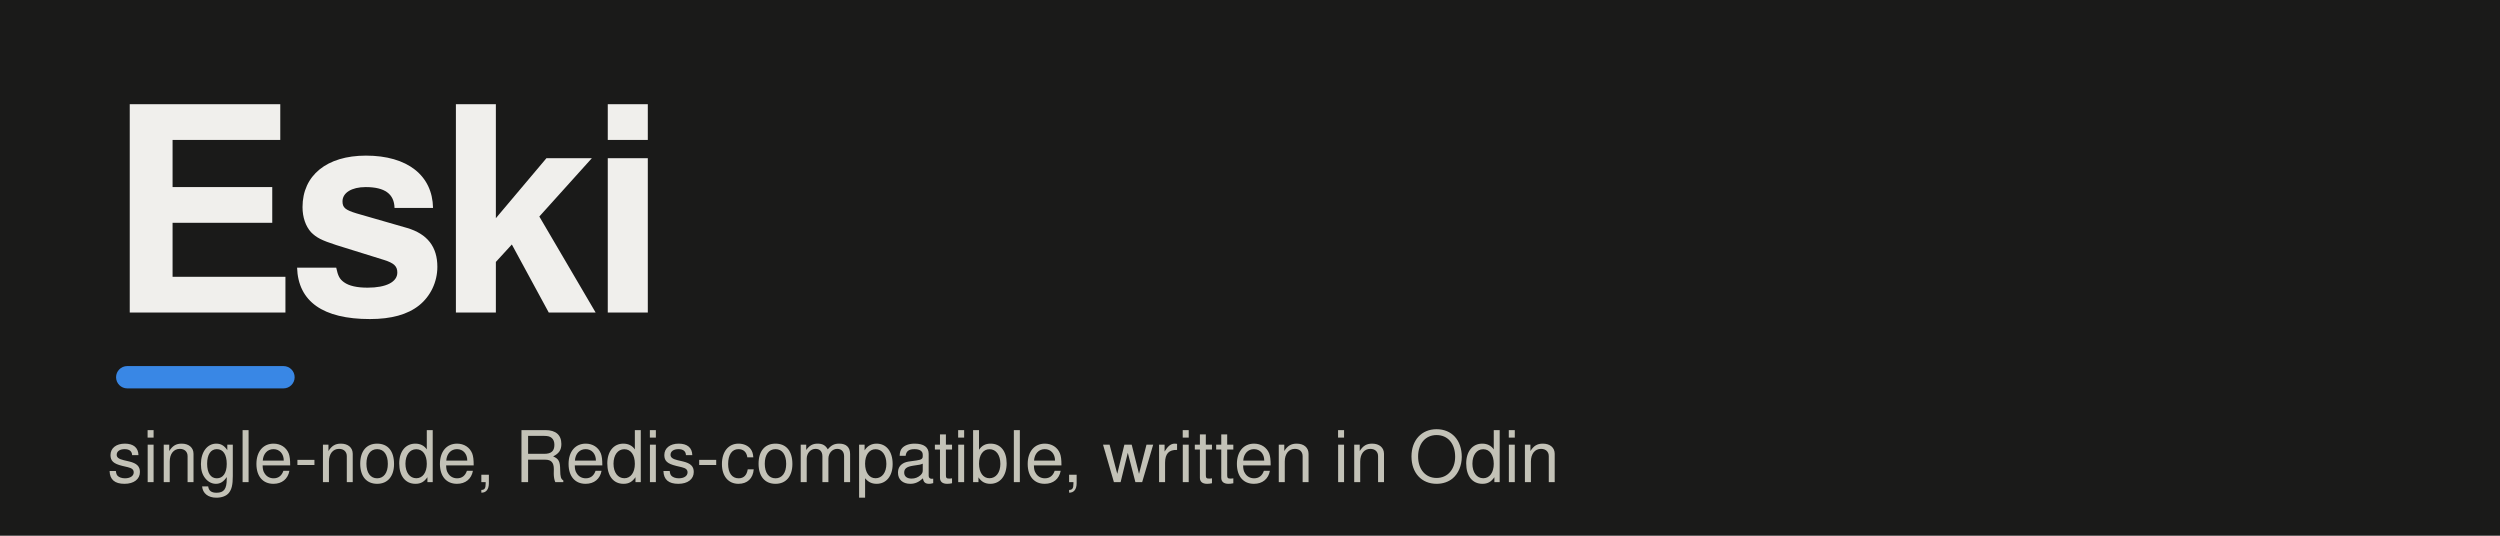
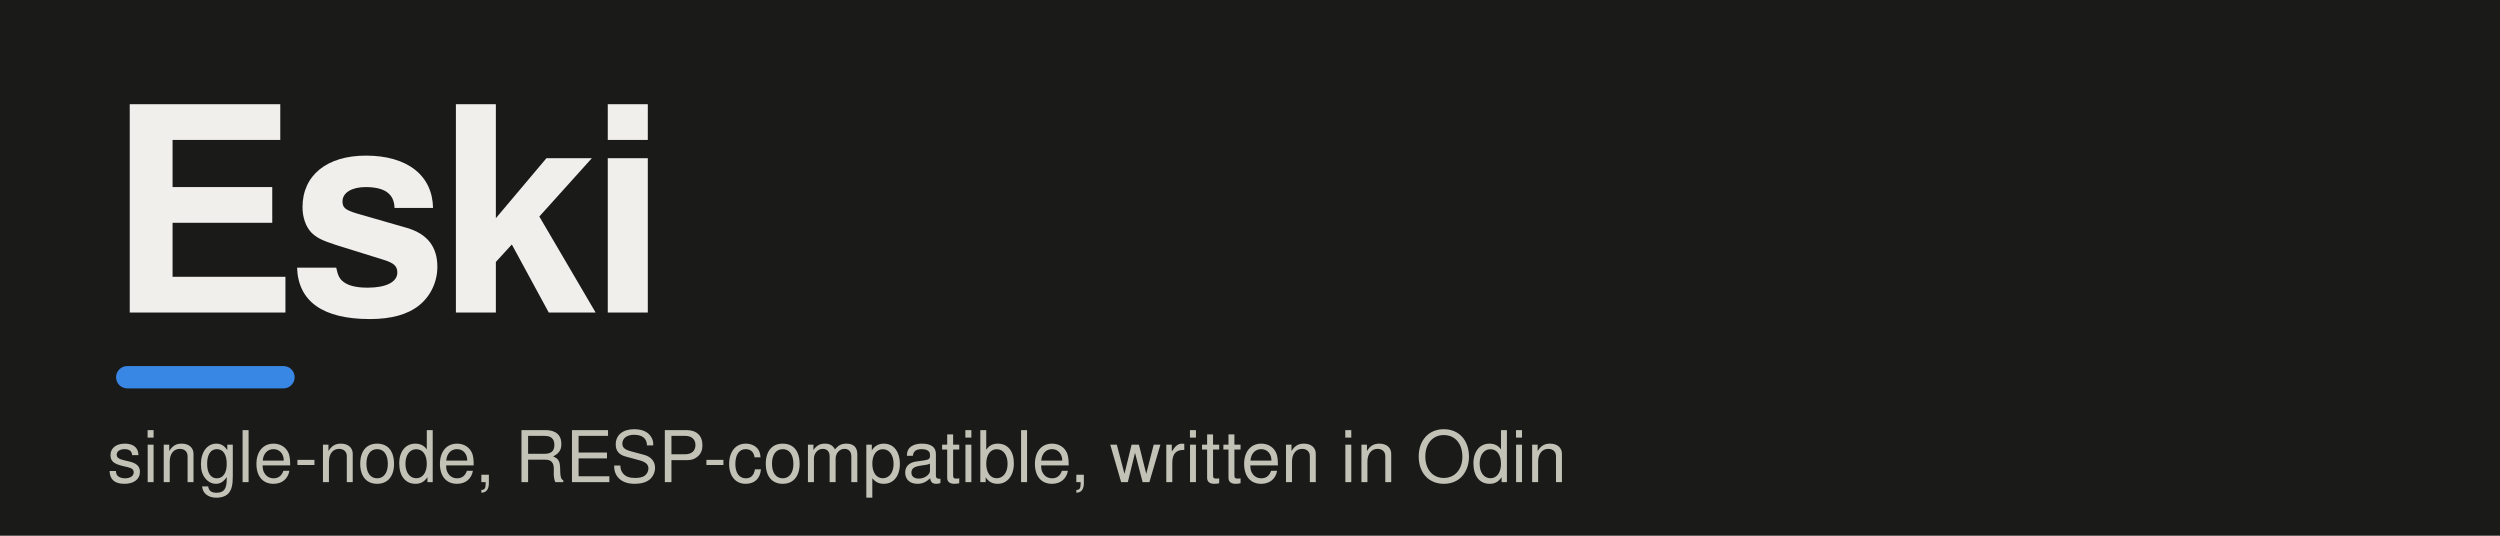
<svg xmlns="http://www.w3.org/2000/svg" viewBox="0 0 560 120" width="560" height="120" font-family="system-ui, -apple-system, 'Segoe UI', Helvetica, Arial, sans-serif" role="img" aria-labelledby="mark-title">
  <rect width="560" height="120" fill="#1a1a19" />
  <text x="24" y="70" font-size="64" font-weight="700" letter-spacing="-2" fill="#f0efec">Eski</text>
  <rect x="26" y="82" width="40" height="5" rx="2.5" fill="#3987e5" />
-   <text x="24" y="108" font-size="16" fill="#c3c2b7">single-node, Redis-compatible, written in Odin</text>
+   <text x="24" y="108" font-size="16" fill="#c3c2b7">single-node, RESP-compatible, written in Odin</text>
</svg>
